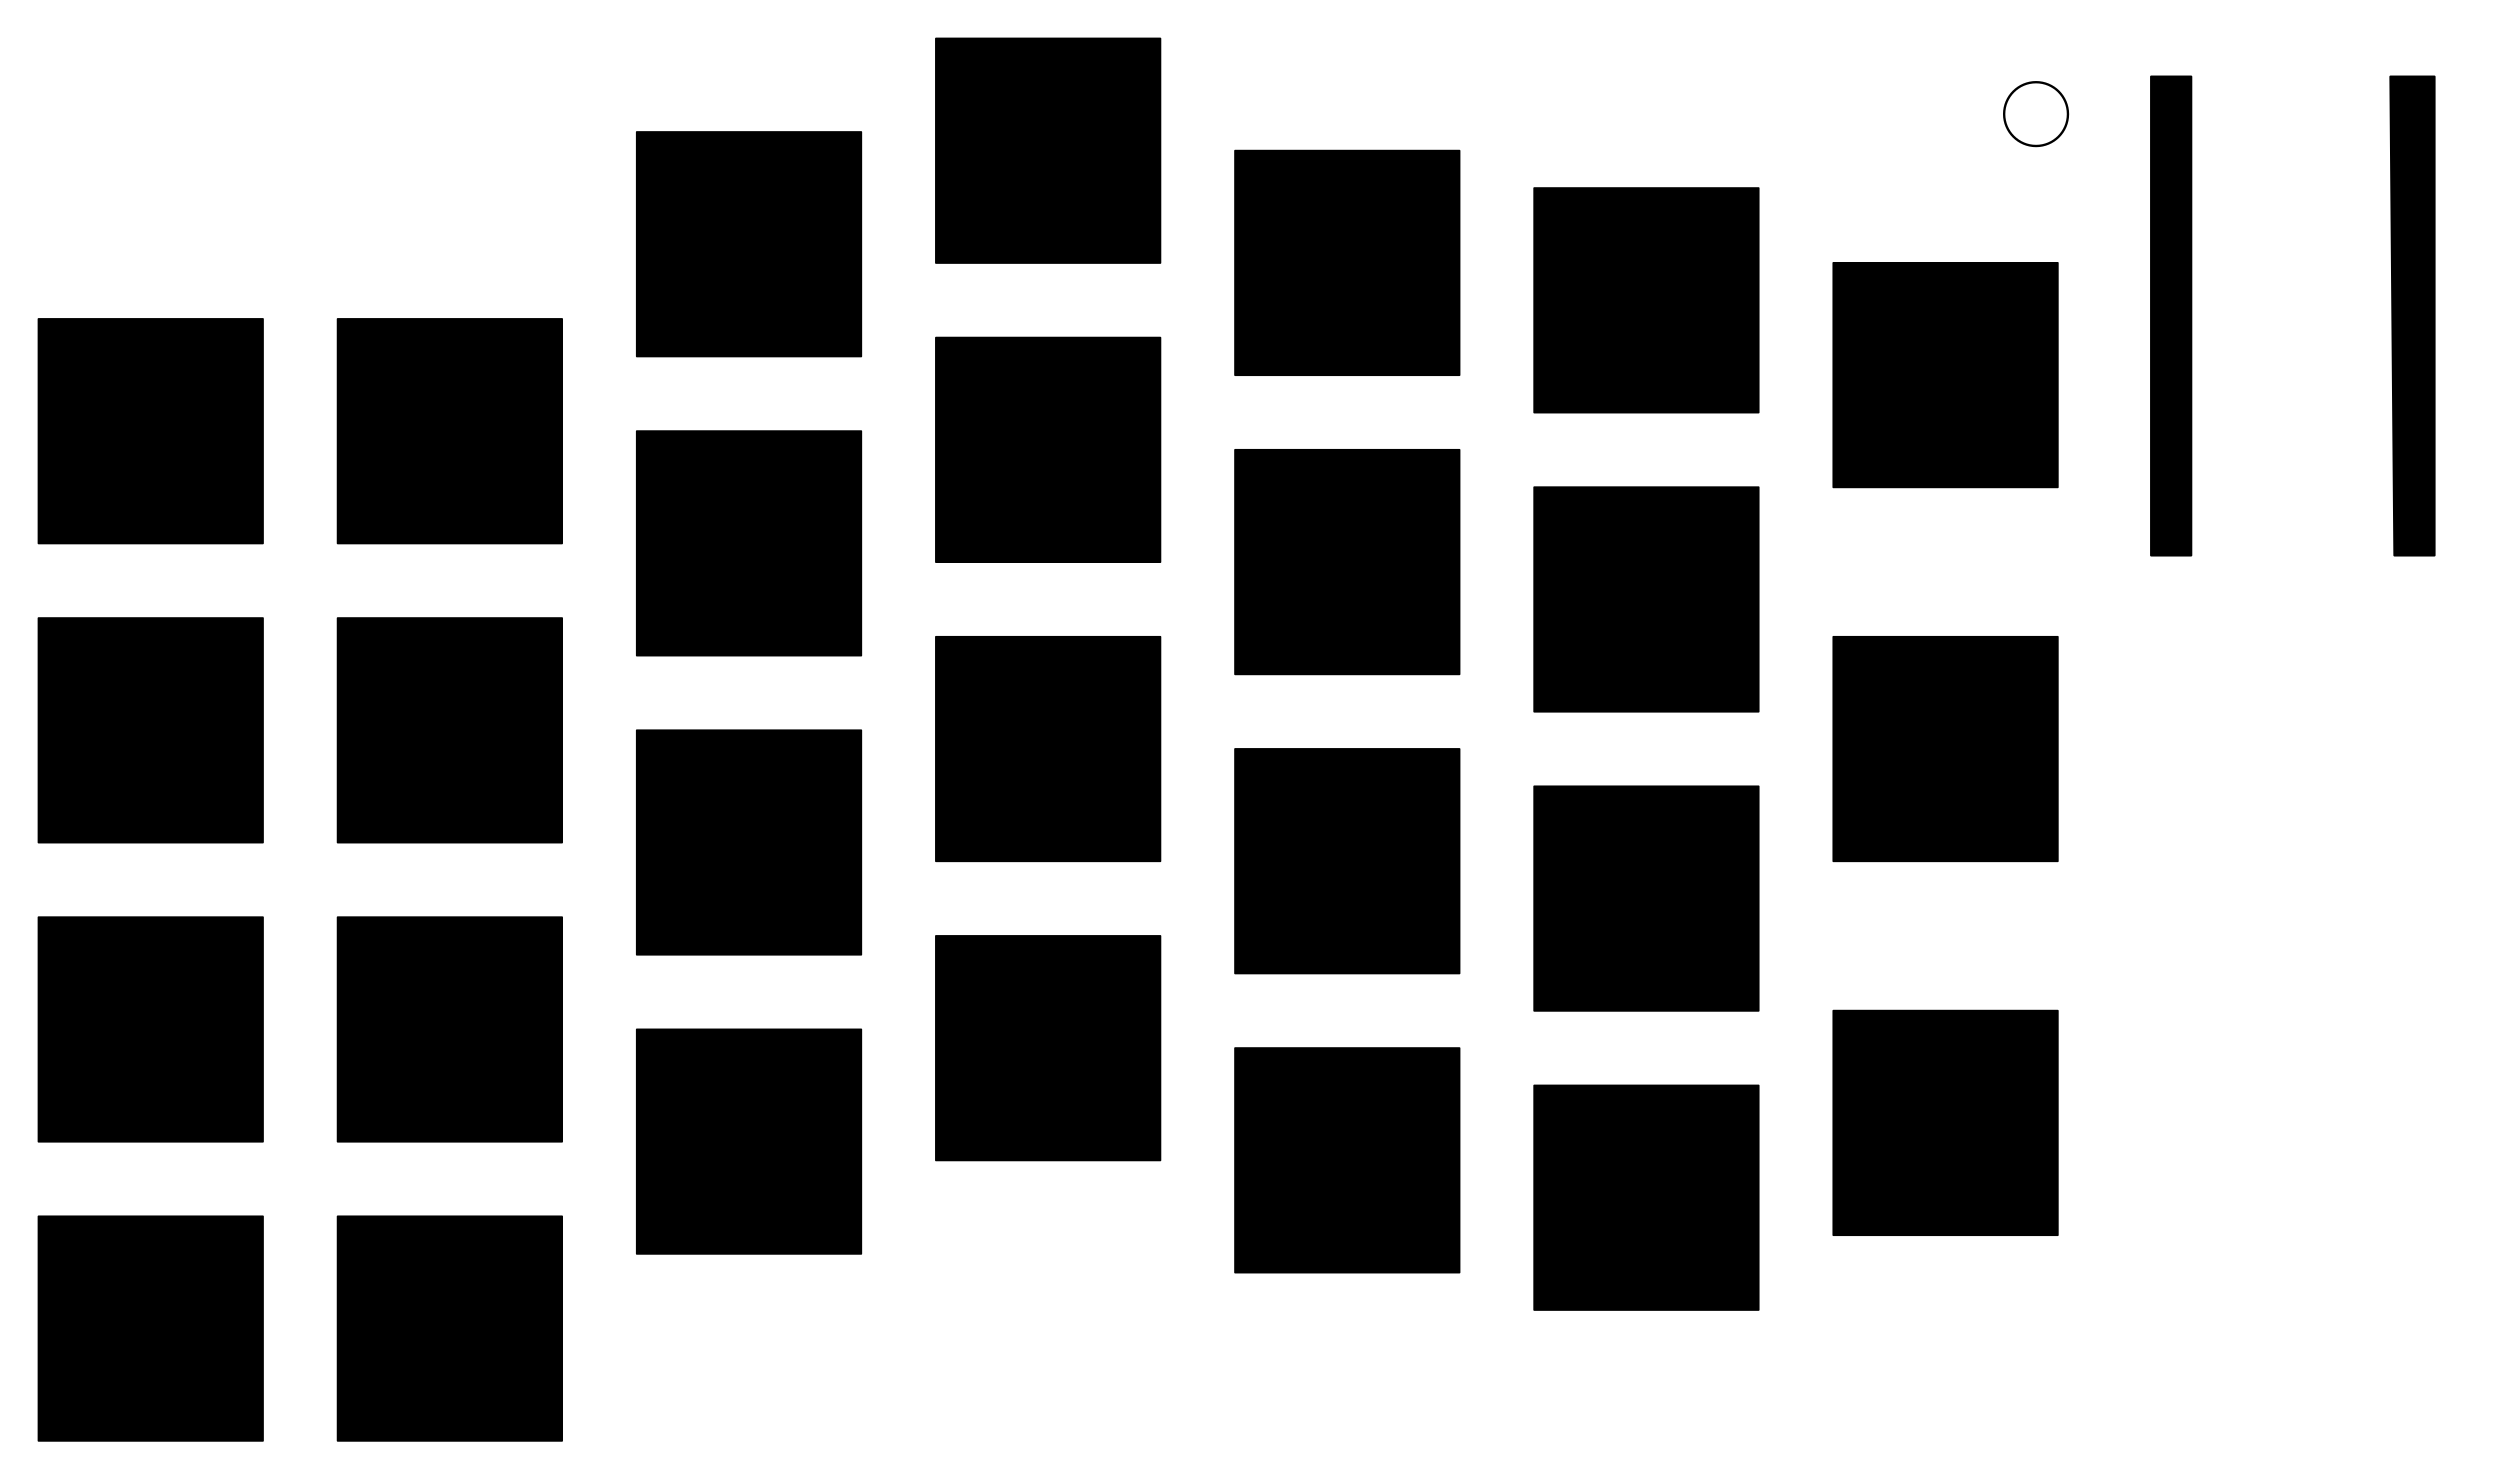
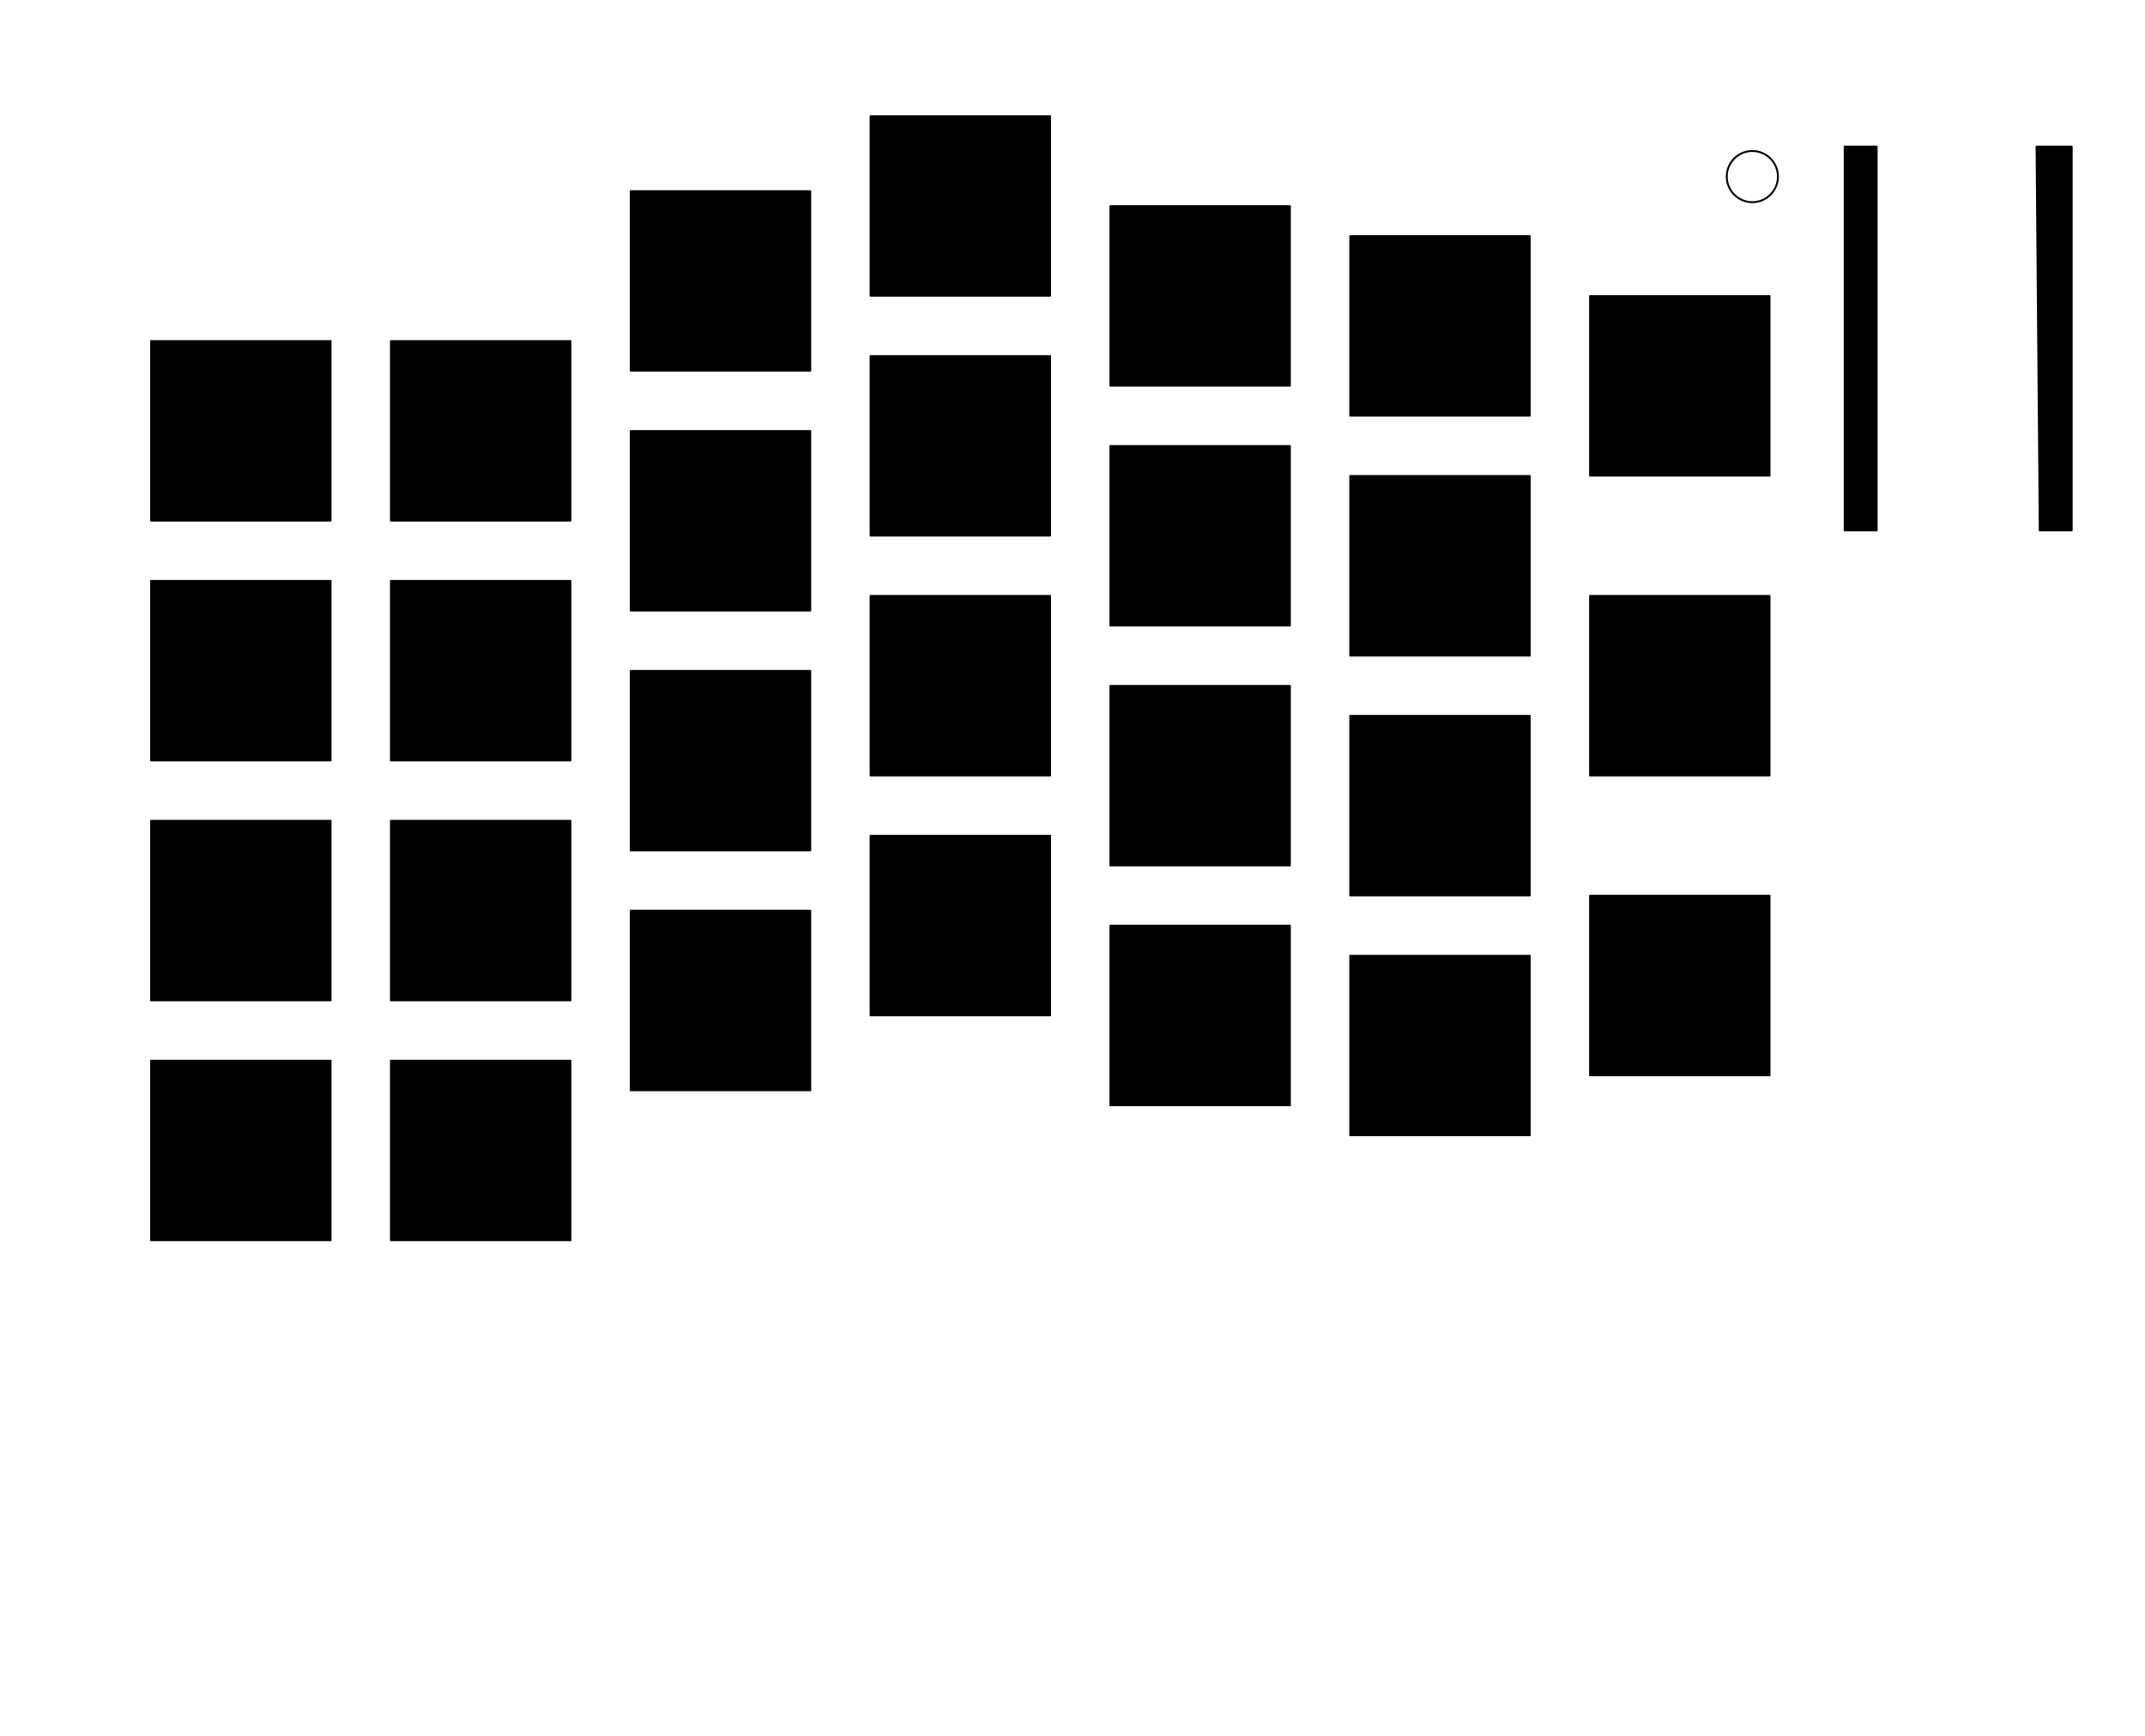
- <svg xmlns="http://www.w3.org/2000/svg" version="1.1" width="15.921cm" height="9.421cm" viewBox="0 0 159207200 94208600">
+ <svg xmlns="http://www.w3.org/2000/svg" version="1.1" width="17.038cm" height="13.785cm" viewBox="0 0 170383200 137845800">
  <g style="fill:#000000; fill-opacity:1;stroke:#000000; stroke-opacity:1; stroke-linecap:round; stroke-linejoin:round;" transform="translate(0 0) scale(1 1)">
</g>
  <g style="fill:#000000; fill-opacity:0.0;  stroke:#000000; stroke-width:0; stroke-opacity:1;  stroke-linecap:round; stroke-linejoin:round;">
</g>
  <g style="fill:#000000; fill-opacity:0.0;  stroke:#000000; stroke-width:150000; stroke-opacity:1;  stroke-linecap:round; stroke-linejoin:round;">
-     <circle cx="129662625" cy="7266375" r="2032000" />
+     <circle cx="139194024" cy="14021375" r="2032000" />
  </g>
  <g style="fill:#000000; fill-opacity:1.0;  stroke:#000000; stroke-width:150000; stroke-opacity:1;  stroke-linecap:round; stroke-linejoin:round;">
-     <path style="fill:#000000; fill-opacity:1.0;  stroke:#000000; stroke-width:150000; stroke-opacity:1;  stroke-linecap:round; stroke-linejoin:round;fill-rule:evenodd;" d="M 139536875,35365125 136996875,35365125 136996875,4885125 139536875,4885125 Z" />
-     <path style="fill:#000000; fill-opacity:1.0;  stroke:#000000; stroke-width:150000; stroke-opacity:1;  stroke-linecap:round; stroke-linejoin:round;fill-rule:evenodd;" d="M 155030875,35365125 152490875,35365125 152236875,4885125 155030875,4885125 Z" />
+     <path style="fill:#000000; fill-opacity:1.0;  stroke:#000000; stroke-width:150000; stroke-opacity:1;  stroke-linecap:round; stroke-linejoin:round;fill-rule:evenodd;" d="M 149068274,42120125 146528274,42120125 146528274,11640125 149068274,11640125 Z" />
+     <path style="fill:#000000; fill-opacity:1.0;  stroke:#000000; stroke-width:150000; stroke-opacity:1;  stroke-linecap:round; stroke-linejoin:round;fill-rule:evenodd;" d="M 164562274,42120125 162022274,42120125 161768274,11640125 164562274,11640125 Z" />
  </g>
  <g style="fill:#000000; fill-opacity:1.0;  stroke:#000000; stroke-width:120000; stroke-opacity:1;  stroke-linecap:round; stroke-linejoin:round;">
-     <path style="fill:#000000; fill-opacity:1.0;  stroke:#000000; stroke-width:120000; stroke-opacity:1;  stroke-linecap:round; stroke-linejoin:round;fill-rule:evenodd;" d="M 131043750,78656250 116756250,78656250 116756250,64368750 131043750,64368750 Z" />
-     <path style="fill:#000000; fill-opacity:1.0;  stroke:#000000; stroke-width:120000; stroke-opacity:1;  stroke-linecap:round; stroke-linejoin:round;fill-rule:evenodd;" d="M 131043750,31031250 116756250,31031250 116756250,16743750 131043750,16743750 Z" />
-     <path style="fill:#000000; fill-opacity:1.0;  stroke:#000000; stroke-width:120000; stroke-opacity:1;  stroke-linecap:round; stroke-linejoin:round;fill-rule:evenodd;" d="M 131043750,54843750 116756250,54843750 116756250,40556250 131043750,40556250 Z" />
-     <path style="fill:#000000; fill-opacity:1.0;  stroke:#000000; stroke-width:120000; stroke-opacity:1;  stroke-linecap:round; stroke-linejoin:round;fill-rule:evenodd;" d="M 16743750,34603125 2456250,34603125 2456250,20315625 16743750,20315625 Z" />
-     <path style="fill:#000000; fill-opacity:1.0;  stroke:#000000; stroke-width:120000; stroke-opacity:1;  stroke-linecap:round; stroke-linejoin:round;fill-rule:evenodd;" d="M 92943750,61987500 78656250,61987500 78656250,47700000 92943750,47700000 Z" />
-     <path style="fill:#000000; fill-opacity:1.0;  stroke:#000000; stroke-width:120000; stroke-opacity:1;  stroke-linecap:round; stroke-linejoin:round;fill-rule:evenodd;" d="M 92943750,81037500 78656250,81037500 78656250,66750000 92943750,66750000 Z" />
-     <path style="fill:#000000; fill-opacity:1.0;  stroke:#000000; stroke-width:120000; stroke-opacity:1;  stroke-linecap:round; stroke-linejoin:round;fill-rule:evenodd;" d="M 73893750,54843750 59606250,54843750 59606250,40556250 73893750,40556250 Z" />
-     <path style="fill:#000000; fill-opacity:1.0;  stroke:#000000; stroke-width:120000; stroke-opacity:1;  stroke-linecap:round; stroke-linejoin:round;fill-rule:evenodd;" d="M 92943750,42937500 78656250,42937500 78656250,28650000 92943750,28650000 Z" />
-     <path style="fill:#000000; fill-opacity:1.0;  stroke:#000000; stroke-width:120000; stroke-opacity:1;  stroke-linecap:round; stroke-linejoin:round;fill-rule:evenodd;" d="M 16743750,91753125 2456250,91753125 2456250,77465625 16743750,77465625 Z" />
-     <path style="fill:#000000; fill-opacity:1.0;  stroke:#000000; stroke-width:120000; stroke-opacity:1;  stroke-linecap:round; stroke-linejoin:round;fill-rule:evenodd;" d="M 111993750,45318750 97706250,45318750 97706250,31031250 111993750,31031250 Z" />
-     <path style="fill:#000000; fill-opacity:1.0;  stroke:#000000; stroke-width:120000; stroke-opacity:1;  stroke-linecap:round; stroke-linejoin:round;fill-rule:evenodd;" d="M 73893750,35793750 59606250,35793750 59606250,21506250 73893750,21506250 Z" />
-     <path style="fill:#000000; fill-opacity:1.0;  stroke:#000000; stroke-width:120000; stroke-opacity:1;  stroke-linecap:round; stroke-linejoin:round;fill-rule:evenodd;" d="M 73893750,73893750 59606250,73893750 59606250,59606250 73893750,59606250 Z" />
-     <path style="fill:#000000; fill-opacity:1.0;  stroke:#000000; stroke-width:120000; stroke-opacity:1;  stroke-linecap:round; stroke-linejoin:round;fill-rule:evenodd;" d="M 54843750,60796875 40556250,60796875 40556250,46509375 54843750,46509375 Z" />
-     <path style="fill:#000000; fill-opacity:1.0;  stroke:#000000; stroke-width:120000; stroke-opacity:1;  stroke-linecap:round; stroke-linejoin:round;fill-rule:evenodd;" d="M 35793750,91753125 21506250,91753125 21506250,77465625 35793750,77465625 Z" />
-     <path style="fill:#000000; fill-opacity:1.0;  stroke:#000000; stroke-width:120000; stroke-opacity:1;  stroke-linecap:round; stroke-linejoin:round;fill-rule:evenodd;" d="M 35793750,53653125 21506250,53653125 21506250,39365625 35793750,39365625 Z" />
-     <path style="fill:#000000; fill-opacity:1.0;  stroke:#000000; stroke-width:120000; stroke-opacity:1;  stroke-linecap:round; stroke-linejoin:round;fill-rule:evenodd;" d="M 16743750,53653125 2456250,53653125 2456250,39365625 16743750,39365625 Z" />
-     <path style="fill:#000000; fill-opacity:1.0;  stroke:#000000; stroke-width:120000; stroke-opacity:1;  stroke-linecap:round; stroke-linejoin:round;fill-rule:evenodd;" d="M 35793750,72703125 21506250,72703125 21506250,58415625 35793750,58415625 Z" />
-     <path style="fill:#000000; fill-opacity:1.0;  stroke:#000000; stroke-width:120000; stroke-opacity:1;  stroke-linecap:round; stroke-linejoin:round;fill-rule:evenodd;" d="M 54843750,41746875 40556250,41746875 40556250,27459375 54843750,27459375 Z" />
-     <path style="fill:#000000; fill-opacity:1.0;  stroke:#000000; stroke-width:120000; stroke-opacity:1;  stroke-linecap:round; stroke-linejoin:round;fill-rule:evenodd;" d="M 111993750,83418750 97706250,83418750 97706250,69131250 111993750,69131250 Z" />
-     <path style="fill:#000000; fill-opacity:1.0;  stroke:#000000; stroke-width:120000; stroke-opacity:1;  stroke-linecap:round; stroke-linejoin:round;fill-rule:evenodd;" d="M 111993750,64368750 97706250,64368750 97706250,50081250 111993750,50081250 Z" />
-     <path style="fill:#000000; fill-opacity:1.0;  stroke:#000000; stroke-width:120000; stroke-opacity:1;  stroke-linecap:round; stroke-linejoin:round;fill-rule:evenodd;" d="M 16743750,72703125 2456250,72703125 2456250,58415625 16743750,58415625 Z" />
-     <path style="fill:#000000; fill-opacity:1.0;  stroke:#000000; stroke-width:120000; stroke-opacity:1;  stroke-linecap:round; stroke-linejoin:round;fill-rule:evenodd;" d="M 54843750,79846875 40556250,79846875 40556250,65559375 54843750,65559375 Z" />
-     <path style="fill:#000000; fill-opacity:1.0;  stroke:#000000; stroke-width:120000; stroke-opacity:1;  stroke-linecap:round; stroke-linejoin:round;fill-rule:evenodd;" d="M 35793750,34603125 21506250,34603125 21506250,20315625 35793750,20315625 Z" />
-     <path style="fill:#000000; fill-opacity:1.0;  stroke:#000000; stroke-width:120000; stroke-opacity:1;  stroke-linecap:round; stroke-linejoin:round;fill-rule:evenodd;" d="M 111993750,26268750 97706250,26268750 97706250,11981250 111993750,11981250 Z" />
-     <path style="fill:#000000; fill-opacity:1.0;  stroke:#000000; stroke-width:120000; stroke-opacity:1;  stroke-linecap:round; stroke-linejoin:round;fill-rule:evenodd;" d="M 73893750,16743750 59606250,16743750 59606250,2456250 73893750,2456250 Z" />
-     <path style="fill:#000000; fill-opacity:1.0;  stroke:#000000; stroke-width:120000; stroke-opacity:1;  stroke-linecap:round; stroke-linejoin:round;fill-rule:evenodd;" d="M 54843750,22696875 40556250,22696875 40556250,8409375 54843750,8409375 Z" />
-     <path style="fill:#000000; fill-opacity:1.0;  stroke:#000000; stroke-width:120000; stroke-opacity:1;  stroke-linecap:round; stroke-linejoin:round;fill-rule:evenodd;" d="M 92943750,23887500 78656250,23887500 78656250,9600000 92943750,9600000 Z" />
+     <path style="fill:#000000; fill-opacity:1.0;  stroke:#000000; stroke-width:120000; stroke-opacity:1;  stroke-linecap:round; stroke-linejoin:round;fill-rule:evenodd;" d="M 140575149,85411250 126287649,85411250 126287649,71123750 140575149,71123750 Z" />
+     <path style="fill:#000000; fill-opacity:1.0;  stroke:#000000; stroke-width:120000; stroke-opacity:1;  stroke-linecap:round; stroke-linejoin:round;fill-rule:evenodd;" d="M 140575149,37786250 126287649,37786250 126287649,23498750 140575149,23498750 Z" />
+     <path style="fill:#000000; fill-opacity:1.0;  stroke:#000000; stroke-width:120000; stroke-opacity:1;  stroke-linecap:round; stroke-linejoin:round;fill-rule:evenodd;" d="M 140575149,61598750 126287649,61598750 126287649,47311250 140575149,47311250 Z" />
+     <path style="fill:#000000; fill-opacity:1.0;  stroke:#000000; stroke-width:120000; stroke-opacity:1;  stroke-linecap:round; stroke-linejoin:round;fill-rule:evenodd;" d="M 26275149,41358125 11987649,41358125 11987649,27070625 26275149,27070625 Z" />
+     <path style="fill:#000000; fill-opacity:1.0;  stroke:#000000; stroke-width:120000; stroke-opacity:1;  stroke-linecap:round; stroke-linejoin:round;fill-rule:evenodd;" d="M 102475149,68742500 88187649,68742500 88187649,54455000 102475149,54455000 Z" />
+     <path style="fill:#000000; fill-opacity:1.0;  stroke:#000000; stroke-width:120000; stroke-opacity:1;  stroke-linecap:round; stroke-linejoin:round;fill-rule:evenodd;" d="M 102475149,87792500 88187649,87792500 88187649,73505000 102475149,73505000 Z" />
+     <path style="fill:#000000; fill-opacity:1.0;  stroke:#000000; stroke-width:120000; stroke-opacity:1;  stroke-linecap:round; stroke-linejoin:round;fill-rule:evenodd;" d="M 83425149,61598750 69137649,61598750 69137649,47311250 83425149,47311250 Z" />
+     <path style="fill:#000000; fill-opacity:1.0;  stroke:#000000; stroke-width:120000; stroke-opacity:1;  stroke-linecap:round; stroke-linejoin:round;fill-rule:evenodd;" d="M 102475149,49692500 88187649,49692500 88187649,35405000 102475149,35405000 Z" />
+     <path style="fill:#000000; fill-opacity:1.0;  stroke:#000000; stroke-width:120000; stroke-opacity:1;  stroke-linecap:round; stroke-linejoin:round;fill-rule:evenodd;" d="M 26275149,98508125 11987649,98508125 11987649,84220625 26275149,84220625 Z" />
+     <path style="fill:#000000; fill-opacity:1.0;  stroke:#000000; stroke-width:120000; stroke-opacity:1;  stroke-linecap:round; stroke-linejoin:round;fill-rule:evenodd;" d="M 121525149,52073750 107237649,52073750 107237649,37786250 121525149,37786250 Z" />
+     <path style="fill:#000000; fill-opacity:1.0;  stroke:#000000; stroke-width:120000; stroke-opacity:1;  stroke-linecap:round; stroke-linejoin:round;fill-rule:evenodd;" d="M 83425149,42548750 69137649,42548750 69137649,28261250 83425149,28261250 Z" />
+     <path style="fill:#000000; fill-opacity:1.0;  stroke:#000000; stroke-width:120000; stroke-opacity:1;  stroke-linecap:round; stroke-linejoin:round;fill-rule:evenodd;" d="M 83425149,80648750 69137649,80648750 69137649,66361250 83425149,66361250 Z" />
+     <path style="fill:#000000; fill-opacity:1.0;  stroke:#000000; stroke-width:120000; stroke-opacity:1;  stroke-linecap:round; stroke-linejoin:round;fill-rule:evenodd;" d="M 64375149,67551875 50087649,67551875 50087649,53264375 64375149,53264375 Z" />
+     <path style="fill:#000000; fill-opacity:1.0;  stroke:#000000; stroke-width:120000; stroke-opacity:1;  stroke-linecap:round; stroke-linejoin:round;fill-rule:evenodd;" d="M 45325149,98508125 31037649,98508125 31037649,84220625 45325149,84220625 Z" />
+     <path style="fill:#000000; fill-opacity:1.0;  stroke:#000000; stroke-width:120000; stroke-opacity:1;  stroke-linecap:round; stroke-linejoin:round;fill-rule:evenodd;" d="M 45325149,60408125 31037649,60408125 31037649,46120625 45325149,46120625 Z" />
+     <path style="fill:#000000; fill-opacity:1.0;  stroke:#000000; stroke-width:120000; stroke-opacity:1;  stroke-linecap:round; stroke-linejoin:round;fill-rule:evenodd;" d="M 26275149,60408125 11987649,60408125 11987649,46120625 26275149,46120625 Z" />
+     <path style="fill:#000000; fill-opacity:1.0;  stroke:#000000; stroke-width:120000; stroke-opacity:1;  stroke-linecap:round; stroke-linejoin:round;fill-rule:evenodd;" d="M 45325149,79458125 31037649,79458125 31037649,65170625 45325149,65170625 Z" />
+     <path style="fill:#000000; fill-opacity:1.0;  stroke:#000000; stroke-width:120000; stroke-opacity:1;  stroke-linecap:round; stroke-linejoin:round;fill-rule:evenodd;" d="M 64375149,48501875 50087649,48501875 50087649,34214375 64375149,34214375 Z" />
+     <path style="fill:#000000; fill-opacity:1.0;  stroke:#000000; stroke-width:120000; stroke-opacity:1;  stroke-linecap:round; stroke-linejoin:round;fill-rule:evenodd;" d="M 121525149,90173750 107237649,90173750 107237649,75886250 121525149,75886250 Z" />
+     <path style="fill:#000000; fill-opacity:1.0;  stroke:#000000; stroke-width:120000; stroke-opacity:1;  stroke-linecap:round; stroke-linejoin:round;fill-rule:evenodd;" d="M 121525149,71123750 107237649,71123750 107237649,56836250 121525149,56836250 Z" />
+     <path style="fill:#000000; fill-opacity:1.0;  stroke:#000000; stroke-width:120000; stroke-opacity:1;  stroke-linecap:round; stroke-linejoin:round;fill-rule:evenodd;" d="M 26275149,79458125 11987649,79458125 11987649,65170625 26275149,65170625 Z" />
+     <path style="fill:#000000; fill-opacity:1.0;  stroke:#000000; stroke-width:120000; stroke-opacity:1;  stroke-linecap:round; stroke-linejoin:round;fill-rule:evenodd;" d="M 64375149,86601875 50087649,86601875 50087649,72314375 64375149,72314375 Z" />
+     <path style="fill:#000000; fill-opacity:1.0;  stroke:#000000; stroke-width:120000; stroke-opacity:1;  stroke-linecap:round; stroke-linejoin:round;fill-rule:evenodd;" d="M 45325149,41358125 31037649,41358125 31037649,27070625 45325149,27070625 Z" />
+     <path style="fill:#000000; fill-opacity:1.0;  stroke:#000000; stroke-width:120000; stroke-opacity:1;  stroke-linecap:round; stroke-linejoin:round;fill-rule:evenodd;" d="M 121525149,33023750 107237649,33023750 107237649,18736250 121525149,18736250 Z" />
+     <path style="fill:#000000; fill-opacity:1.0;  stroke:#000000; stroke-width:120000; stroke-opacity:1;  stroke-linecap:round; stroke-linejoin:round;fill-rule:evenodd;" d="M 83425149,23498750 69137649,23498750 69137649,9211250 83425149,9211250 Z" />
+     <path style="fill:#000000; fill-opacity:1.0;  stroke:#000000; stroke-width:120000; stroke-opacity:1;  stroke-linecap:round; stroke-linejoin:round;fill-rule:evenodd;" d="M 64375149,29451875 50087649,29451875 50087649,15164375 64375149,15164375 Z" />
+     <path style="fill:#000000; fill-opacity:1.0;  stroke:#000000; stroke-width:120000; stroke-opacity:1;  stroke-linecap:round; stroke-linejoin:round;fill-rule:evenodd;" d="M 102475149,30642500 88187649,30642500 88187649,16355000 102475149,16355000 Z" />
+     <g>
+ </g>
+     <g>
+ </g>
+     <g>
+ </g>
+     <g>
+ </g>
    <g>
</g>
    <g>
</g>
    <g>
</g>
    <g>
</g>
    <g>
</g>
    <g>
</g>
    <g>
</g>
    <g>
</g>
    <g>
</g>
    <g>
</g>
    <g>
</g>
    <g>
</g>
    <g>
</g>
    <g>
</g>
    <g>
</g>
    <g>
</g>
    <g>
</g>
    <g>
</g>
    <g>
</g>
    <g>
</g>
    <g>
</g>
    <g>
</g>
    <g>
</g>
    <g>
</g>
    <g>
</g>
    <g>
</g>
    <g>
</g>
    <g>
</g>
    <g>
</g>
    <g>
</g>
    <g>
</g>
    <g>
</g>
    <g>
</g>
    <g>
</g>
    <g>
</g>
    <g>
</g>
    <g>
</g>
    <g>
</g>
    <g>
</g>
    <g>
</g>
    <g>
</g>
    <g>
</g>
    <g>
</g>
    <g>
</g>
    <g>
</g>
    <g>
</g>
    <g>
</g>
    <g>
</g>
    <g>
</g>
    <g>
</g>
    <g>
</g>
    <g>
</g>
    <g>
</g>
    <g>
</g>
    <g>
</g>
    <g>
</g>
    <g>
</g>
    <g>
</g>
    <g>
</g>
    <g>
</g>
    <g>
</g>
    <g>
</g>
    <g>
</g>
    <g>
</g>
    <g>
</g>
    <g>
</g>
    <g>
</g>
    <g>
</g>
    <g>
</g>
    <g>
</g>
    <g>
</g>
    <g>
</g>
    <g>
</g>
    <g>
</g>
    <g>
</g>
    <g>
</g>
    <g>
</g>
  </g>
</svg>
